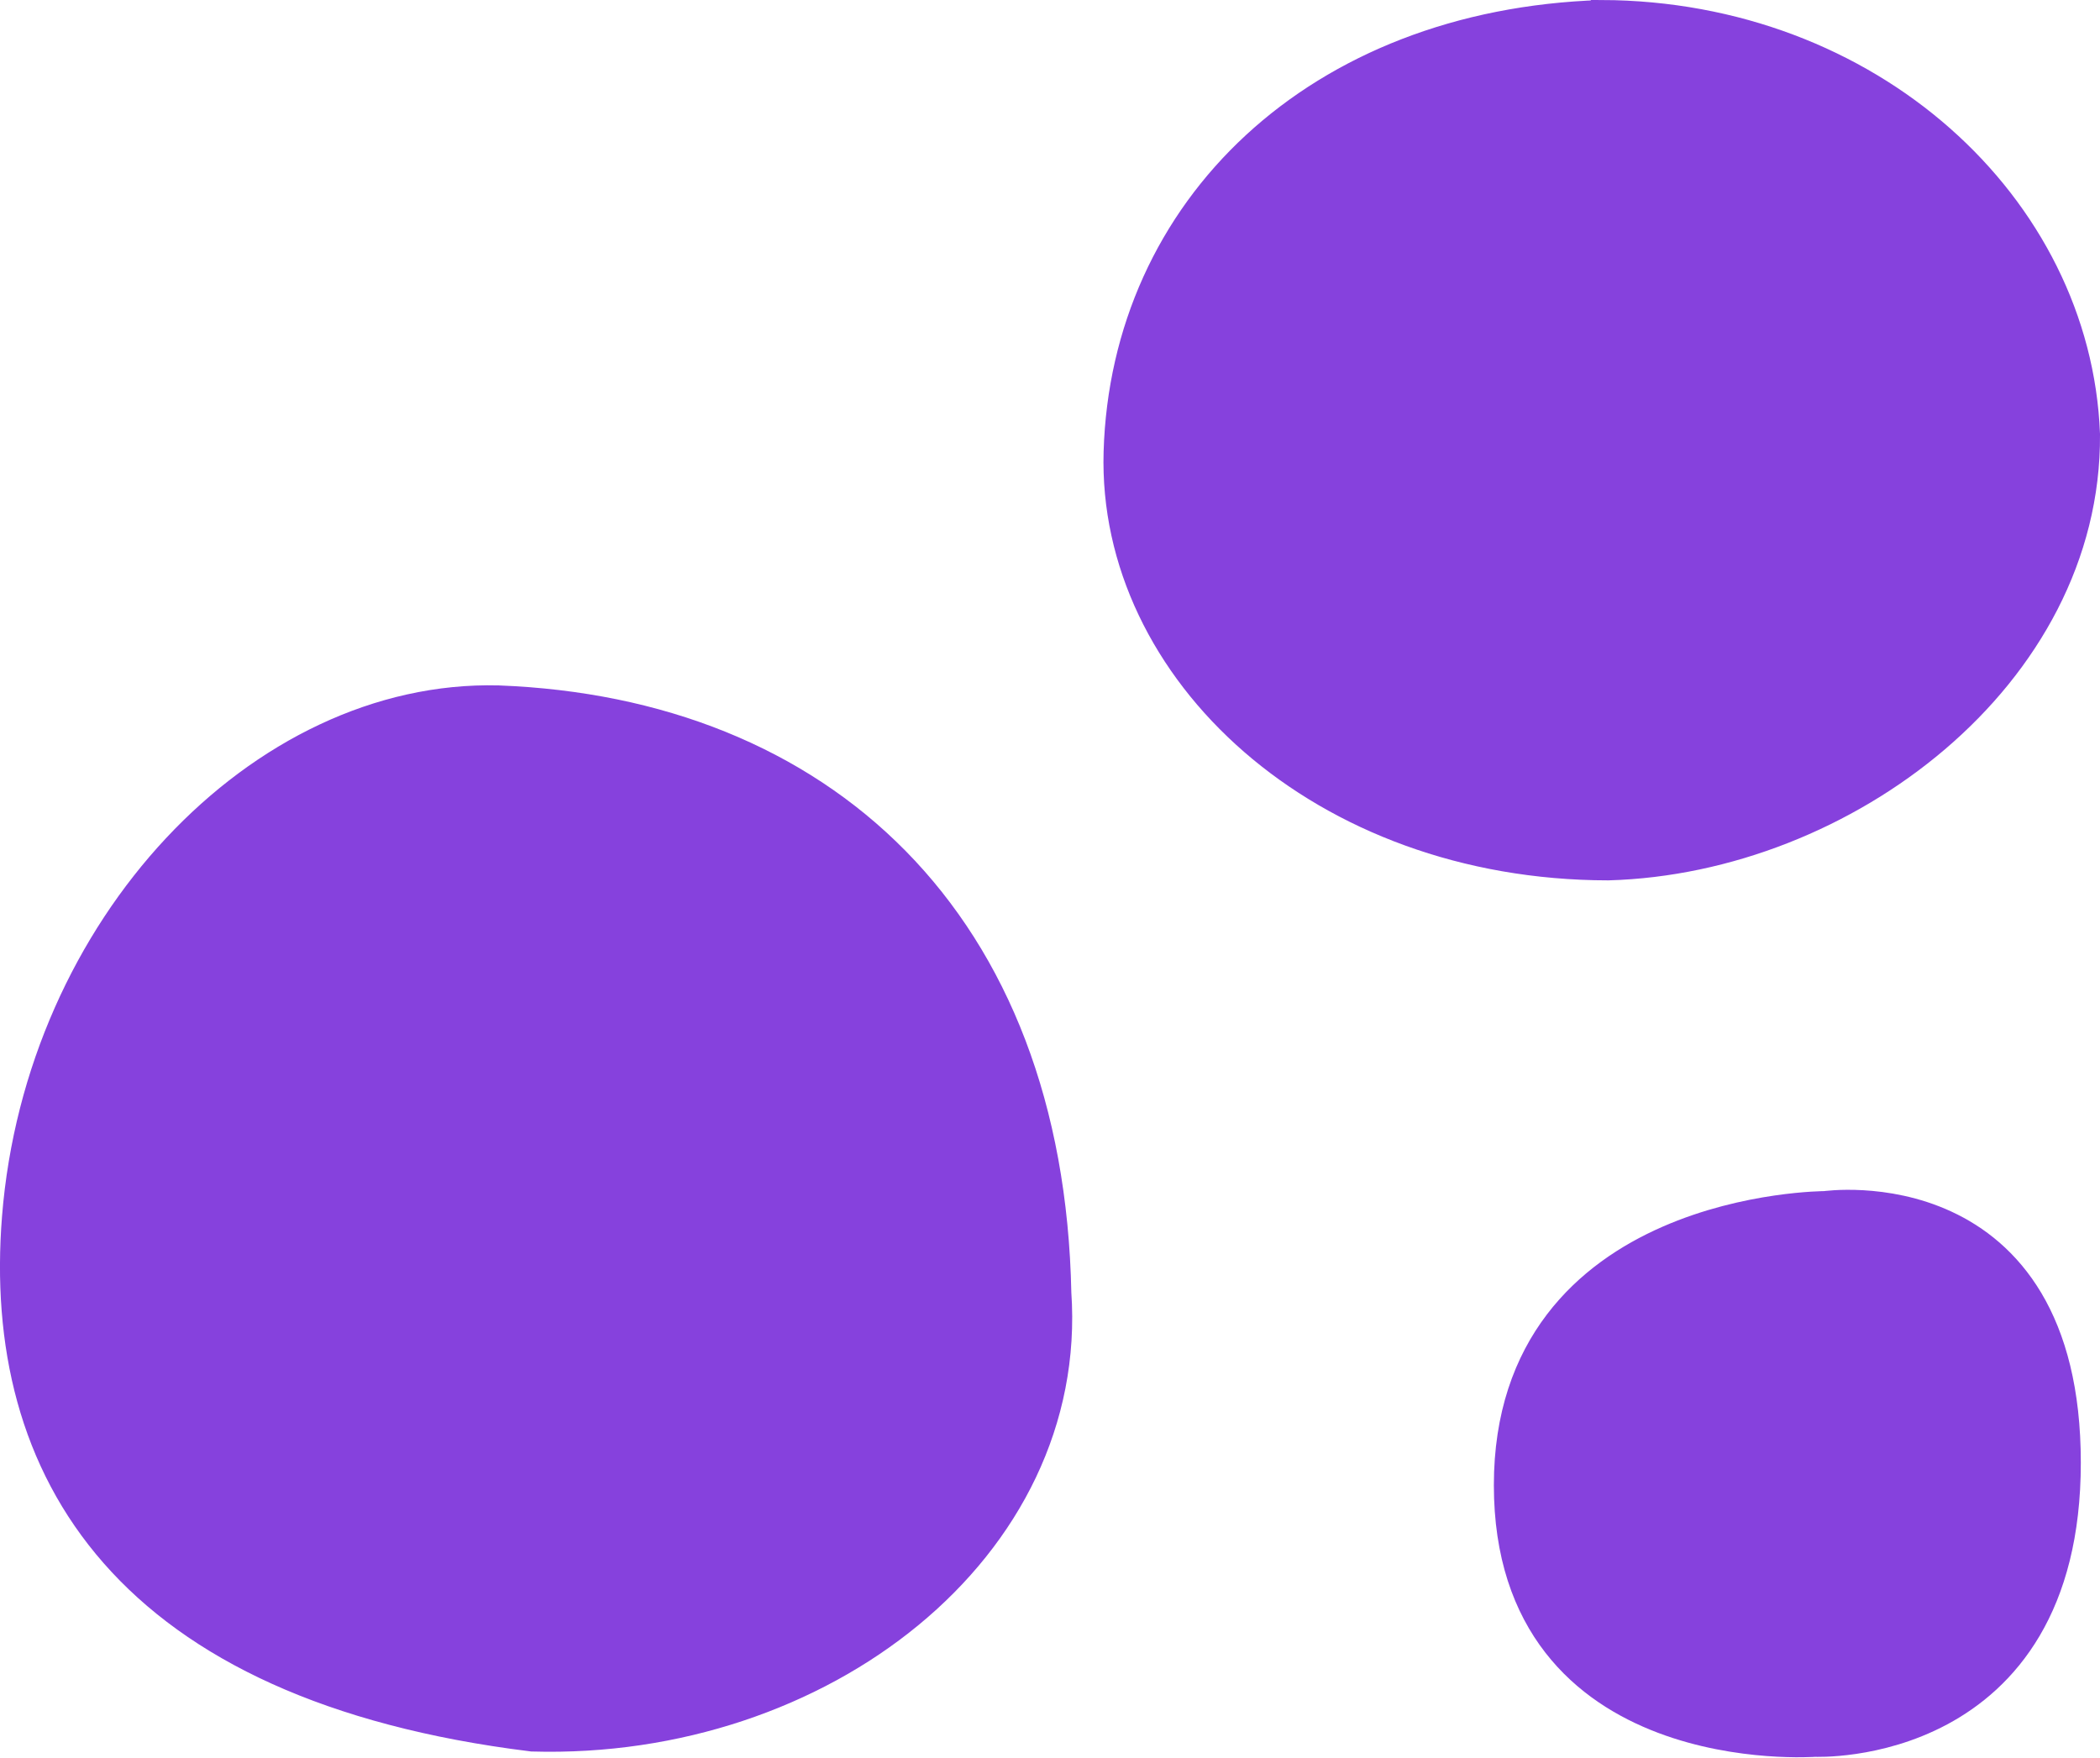
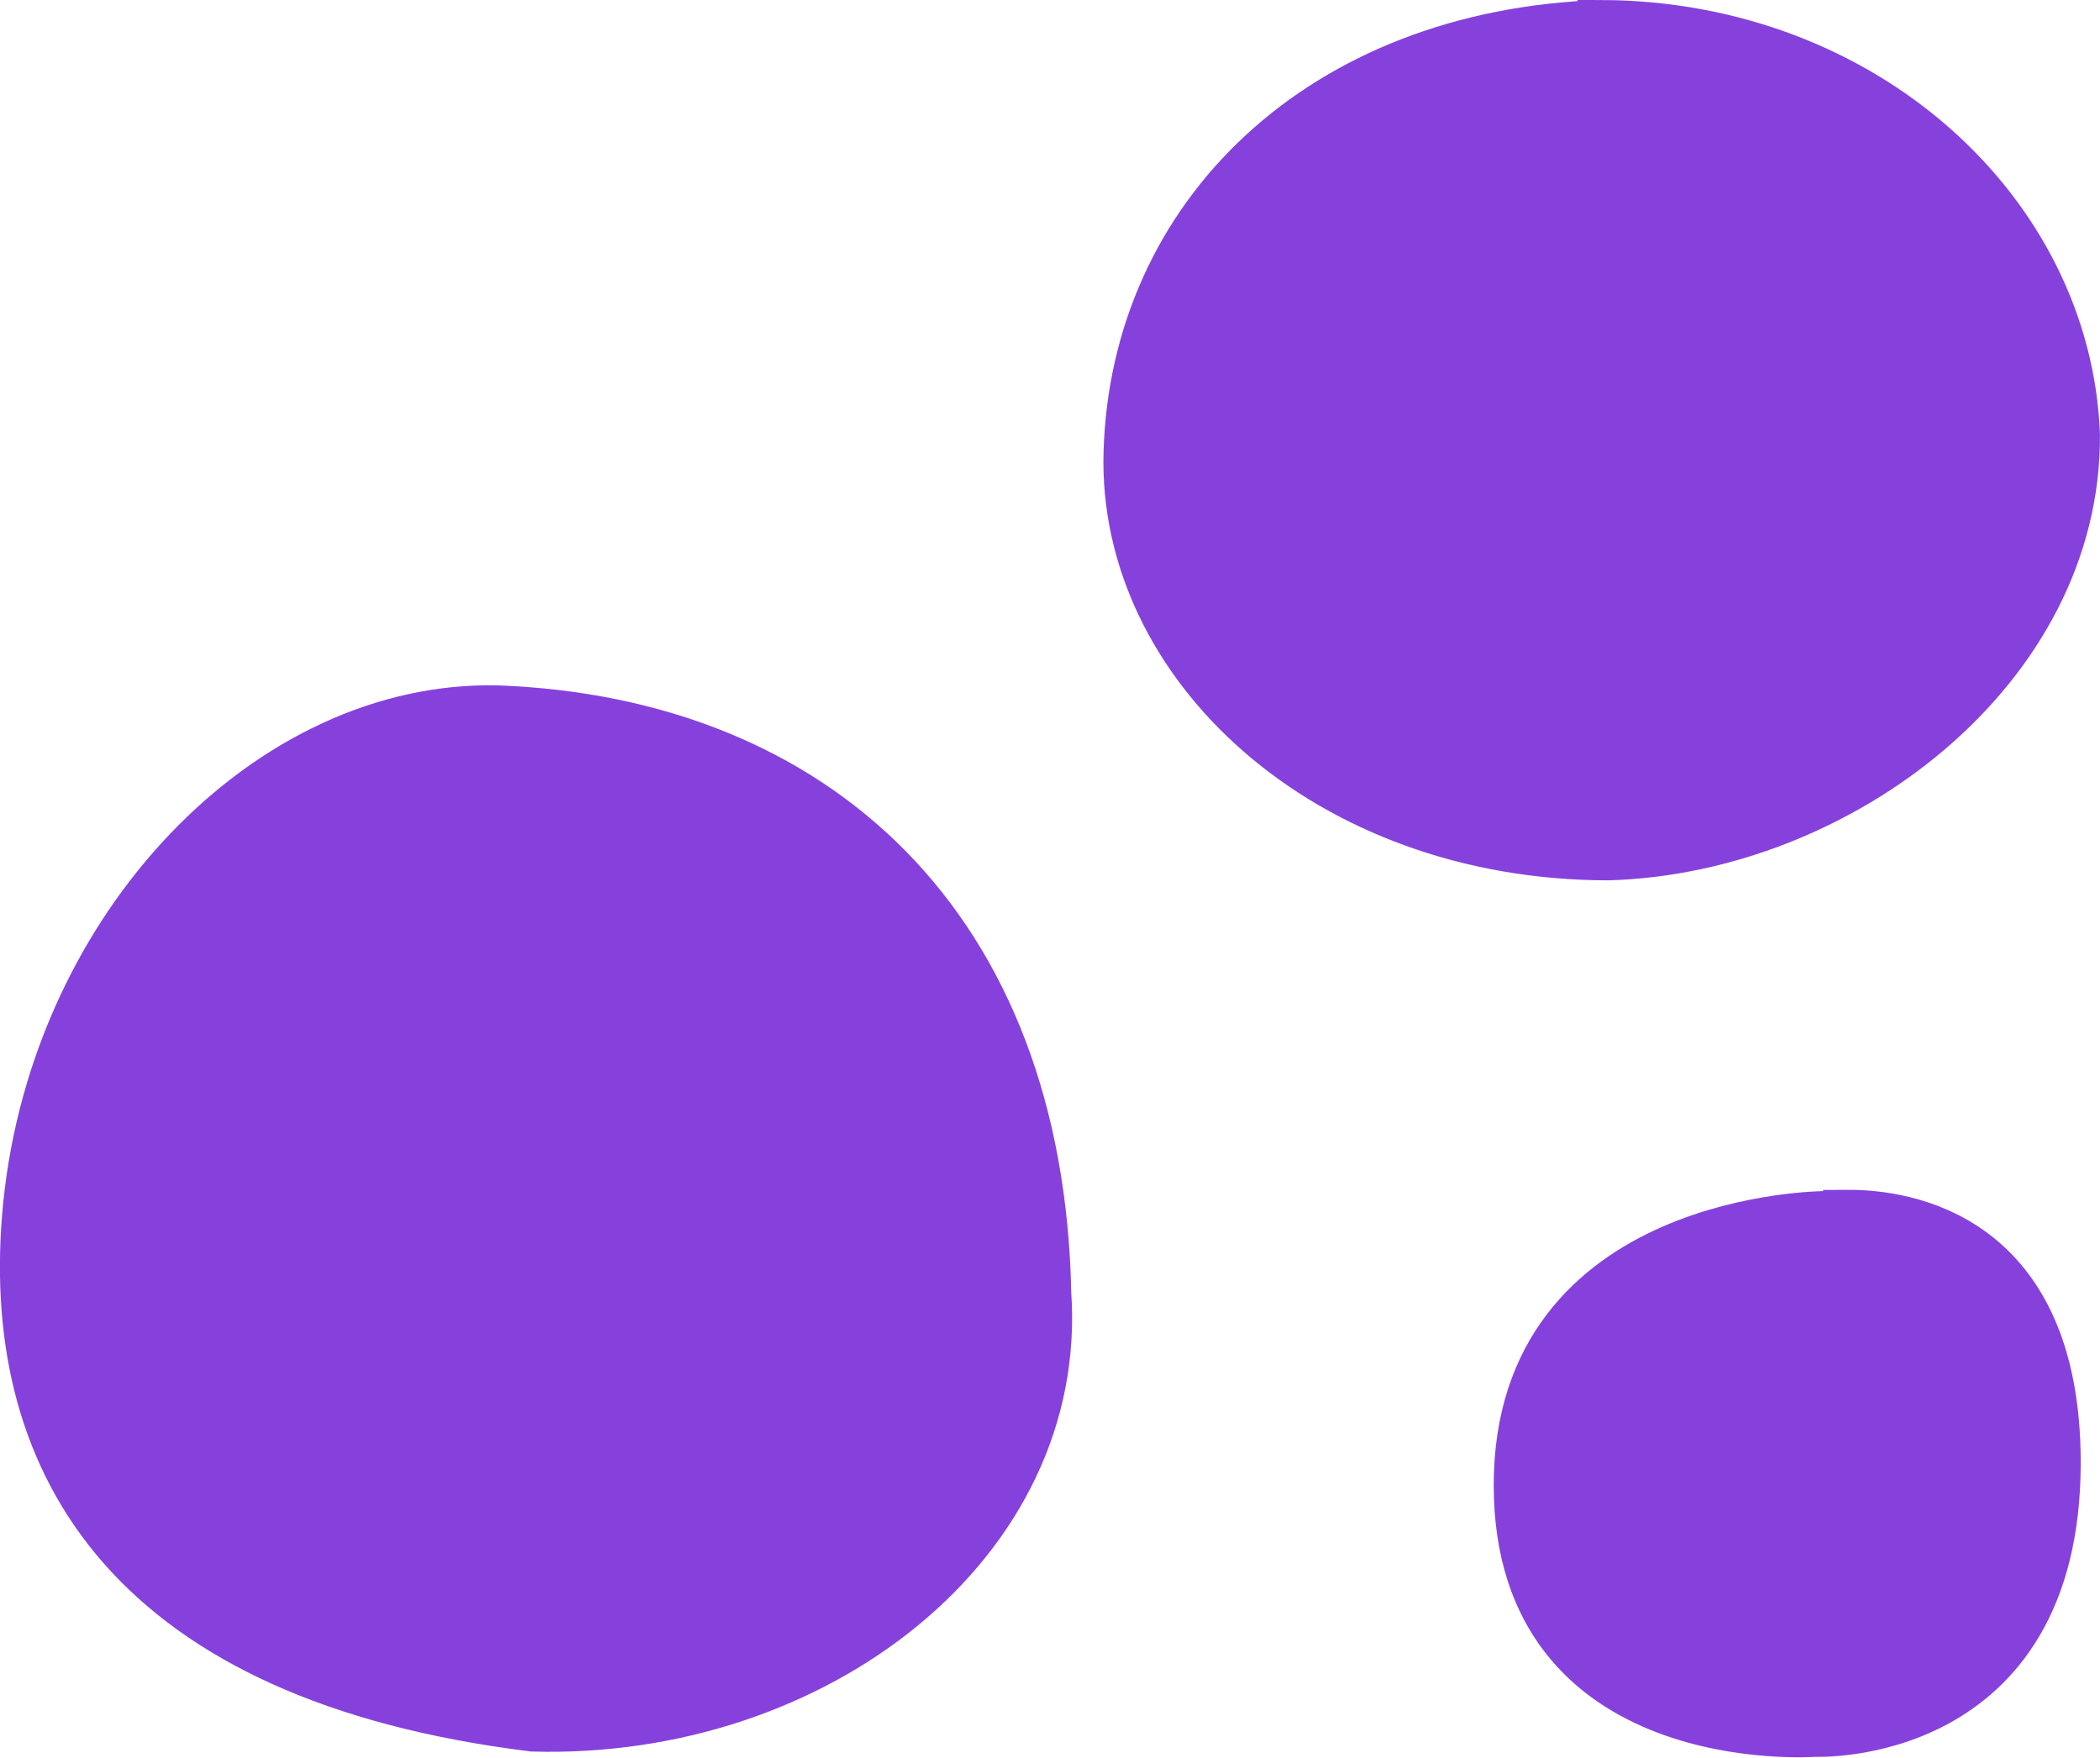
- <svg xmlns="http://www.w3.org/2000/svg" width="46.497mm" height="38.912mm" viewBox="0 0 46.497 38.912" version="1.1" id="svg5">
-   <defs id="defs2" />
-   <g id="layer1" transform="translate(-14.8618,-111.8321)">
-     <path style="fill:#8641dd;fill-opacity:1;stroke:#8641dd;stroke-width:1.058;stroke-linecap:butt;stroke-linejoin:miter;stroke-miterlimit:4;stroke-dasharray:none;stroke-opacity:1" d="m 50.32,112.361 c 5.825,0.022 10.319,4.17 10.51,9.093 0.036,5.199 -5.238,9.198 -10.362,9.343 -6.246,-0.007 -10.779,-4.253 -10.642,-8.947 0.154,-5.255 4.299,-9.284 10.493,-9.488 z" id="path3725" />
-     <path style="fill:#8641dd;fill-opacity:1;stroke:#8641dd;stroke-width:1.058;stroke-linecap:butt;stroke-linejoin:miter;stroke-miterlimit:4;stroke-dasharray:none;stroke-opacity:1" d="m 25.888,127.538 c 7.012,0.267 12.004,4.784 12.166,12.935 0.384,5.503 -5.106,9.792 -11.392,9.614 -8.875,-1.097 -11.666,-5.78 -11.228,-11.281 0.504,-6.326 5.322,-11.396 10.454,-11.268 z" id="path5142" />
-     <path style="fill:#8641dd;fill-opacity:1;stroke:#8641dd;stroke-width:1.058;stroke-linecap:butt;stroke-linejoin:miter;stroke-miterlimit:4;stroke-dasharray:none;stroke-opacity:1" d="m 55.289,138.735 c 0,0 -6.822,0 -6.822,5.984 0,5.984 6.578,5.485 6.578,5.485 0,0 5.36,0.249 5.36,-5.984 0,-6.233 -5.117,-5.485 -5.117,-5.485 z" id="path10281" />
+ <svg xmlns="http://www.w3.org/2000/svg" width="46.497mm" height="38.912mm" version="1.1" viewBox="0 0 46.497 38.912">
+   <g transform="translate(-14.862 -111.83)">
+     <path transform="matrix(.26458 0 0 .26458 14.862 111.83)" d="m134.01 2c-23.413.771-39.08 15.999-39.66 35.861-.518 17.743 16.613 33.79 40.221 33.816 19.365-.547 39.3-15.661 39.164-35.311-.725-18.607-17.709-34.282-39.725-34.367zm-93.25 57.354c-19.052.126-36.724 19.061-38.6 42.596-1.657 20.794 8.89 38.491 42.434 42.639 23.756.669 44.505-15.539 43.055-36.338-.609-30.807-19.48-47.879-45.98-48.889-.303-.008-.606-.01-.908-.008zm113.81 42.223c-1.105.006-1.783.105-1.783.105s-25.785-.001-25.785 22.615c0 22.616 24.863 20.732 24.863 20.732s20.26.941 20.26-22.617c0-19.141-12.767-20.863-17.555-20.836z" fill="#8641dd" stroke="#8641dd" stroke-width="4" />
  </g>
</svg>
